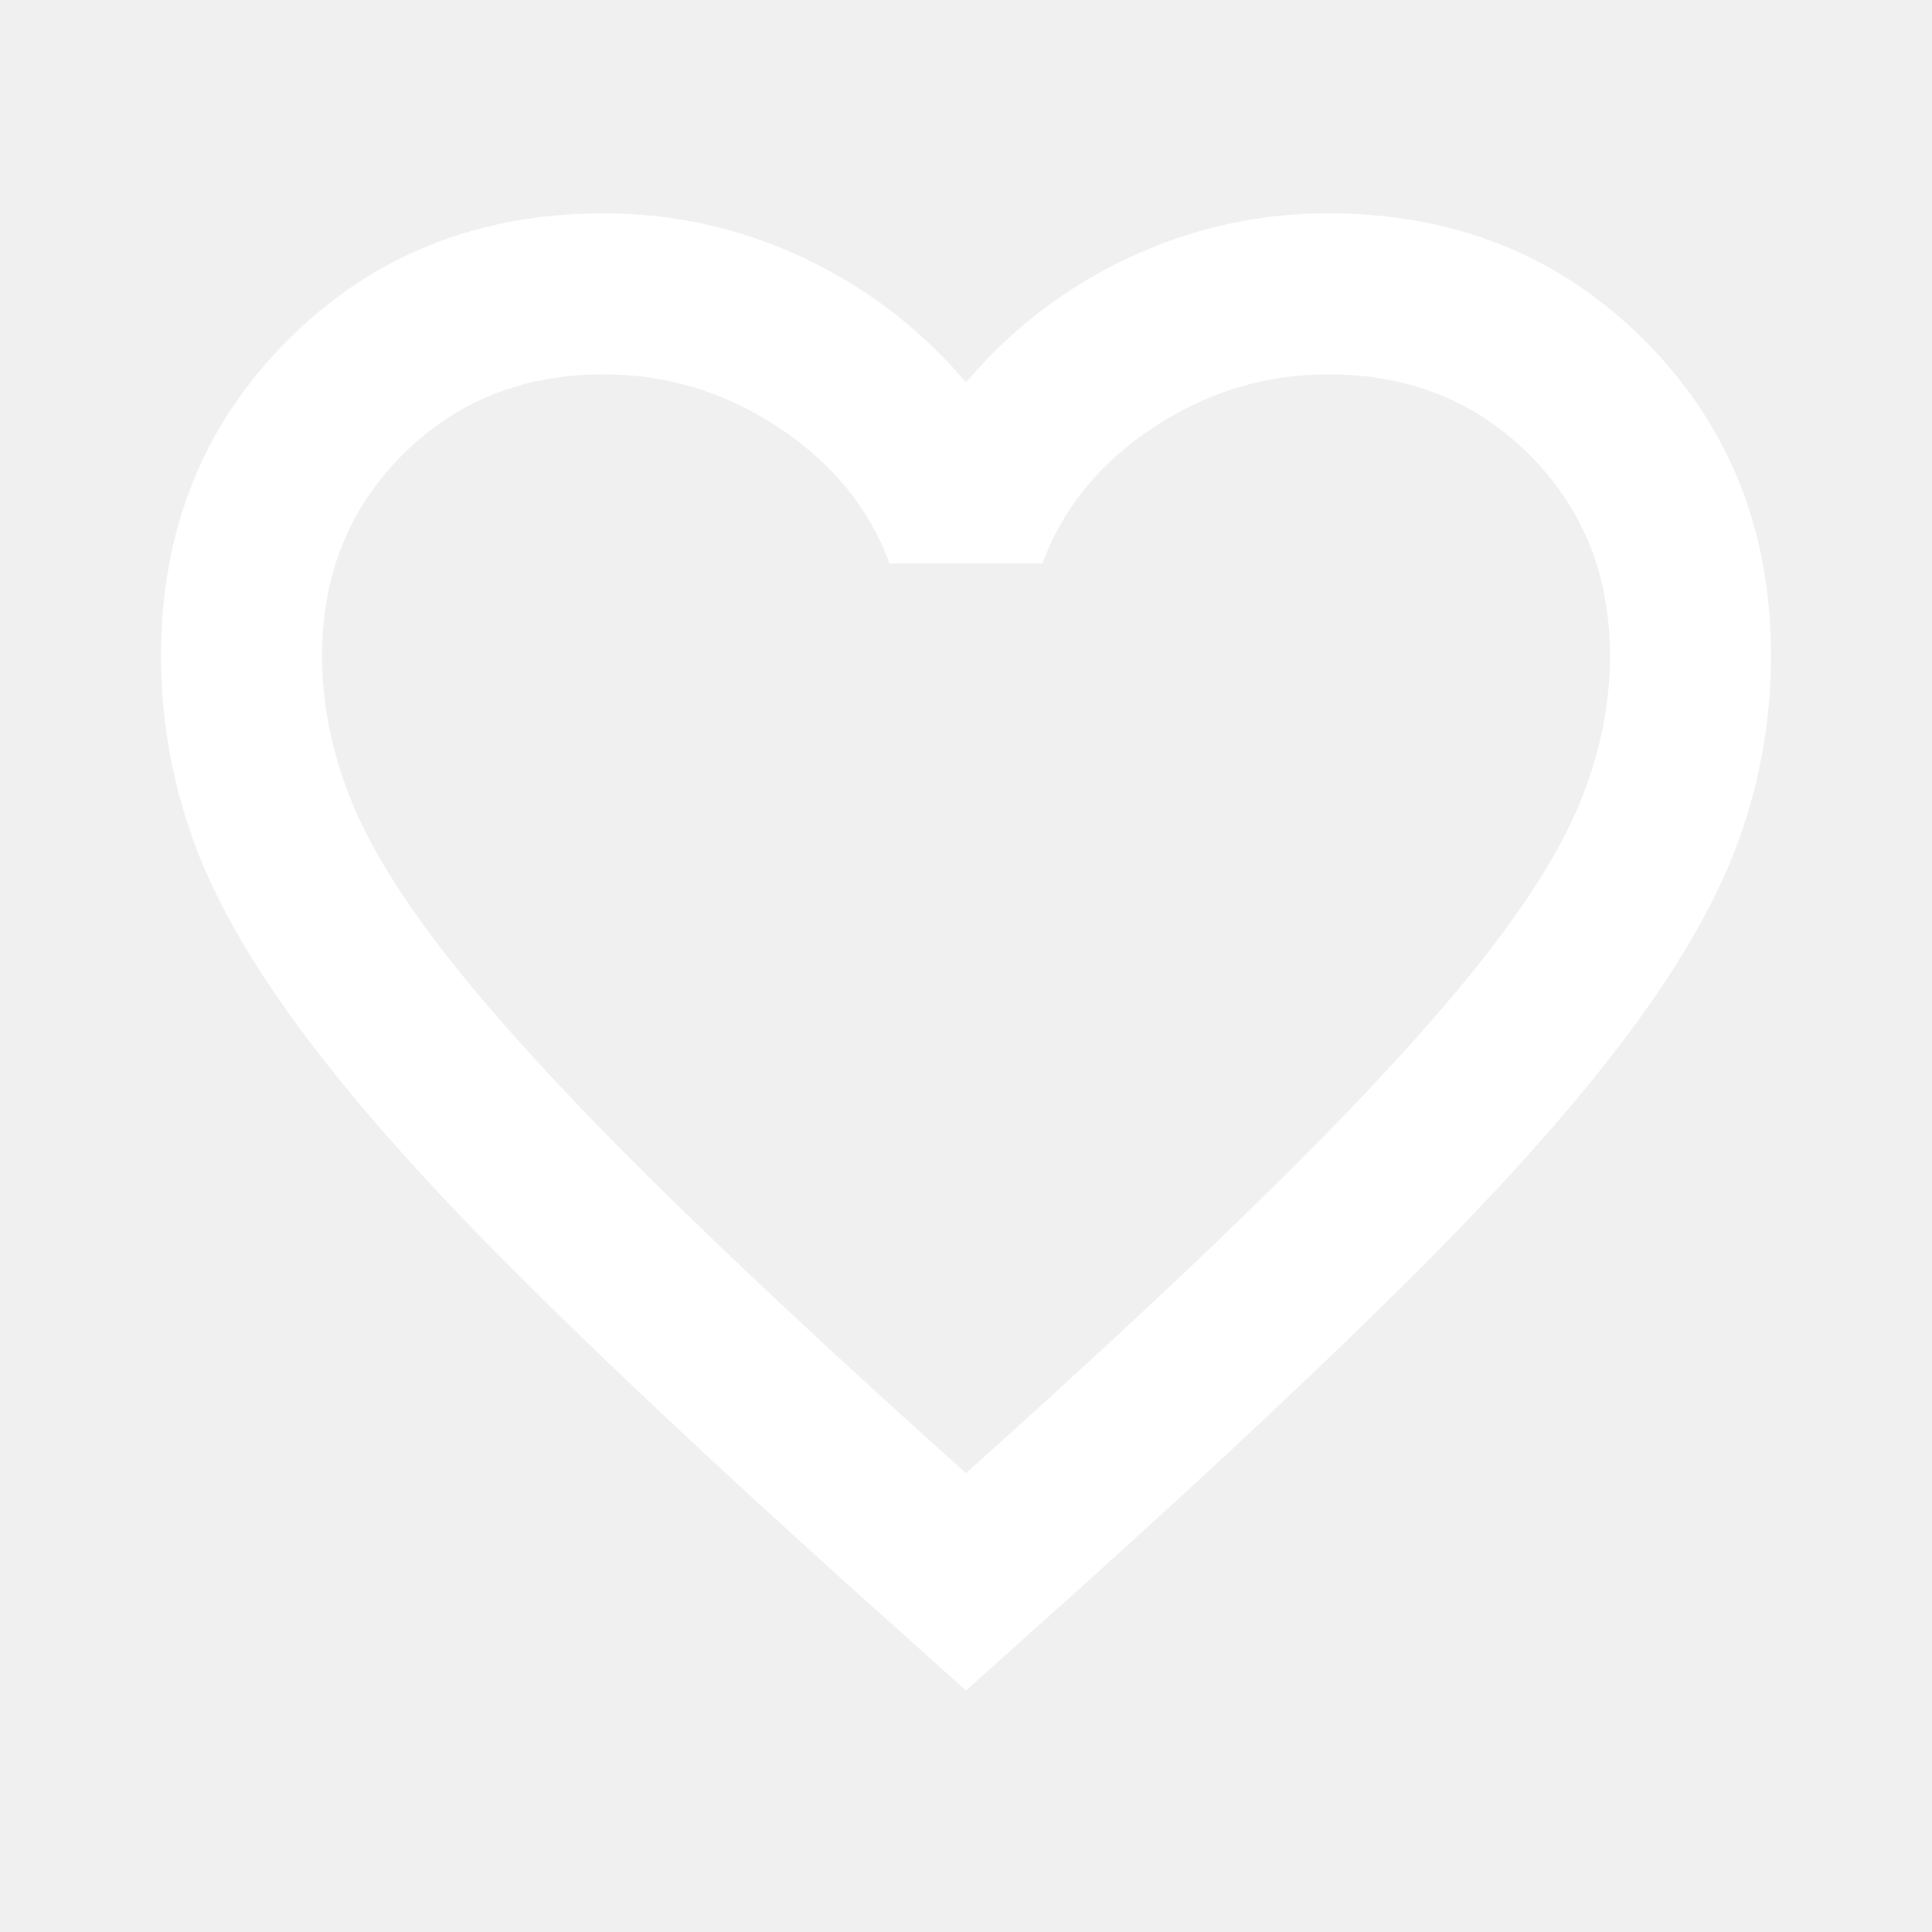
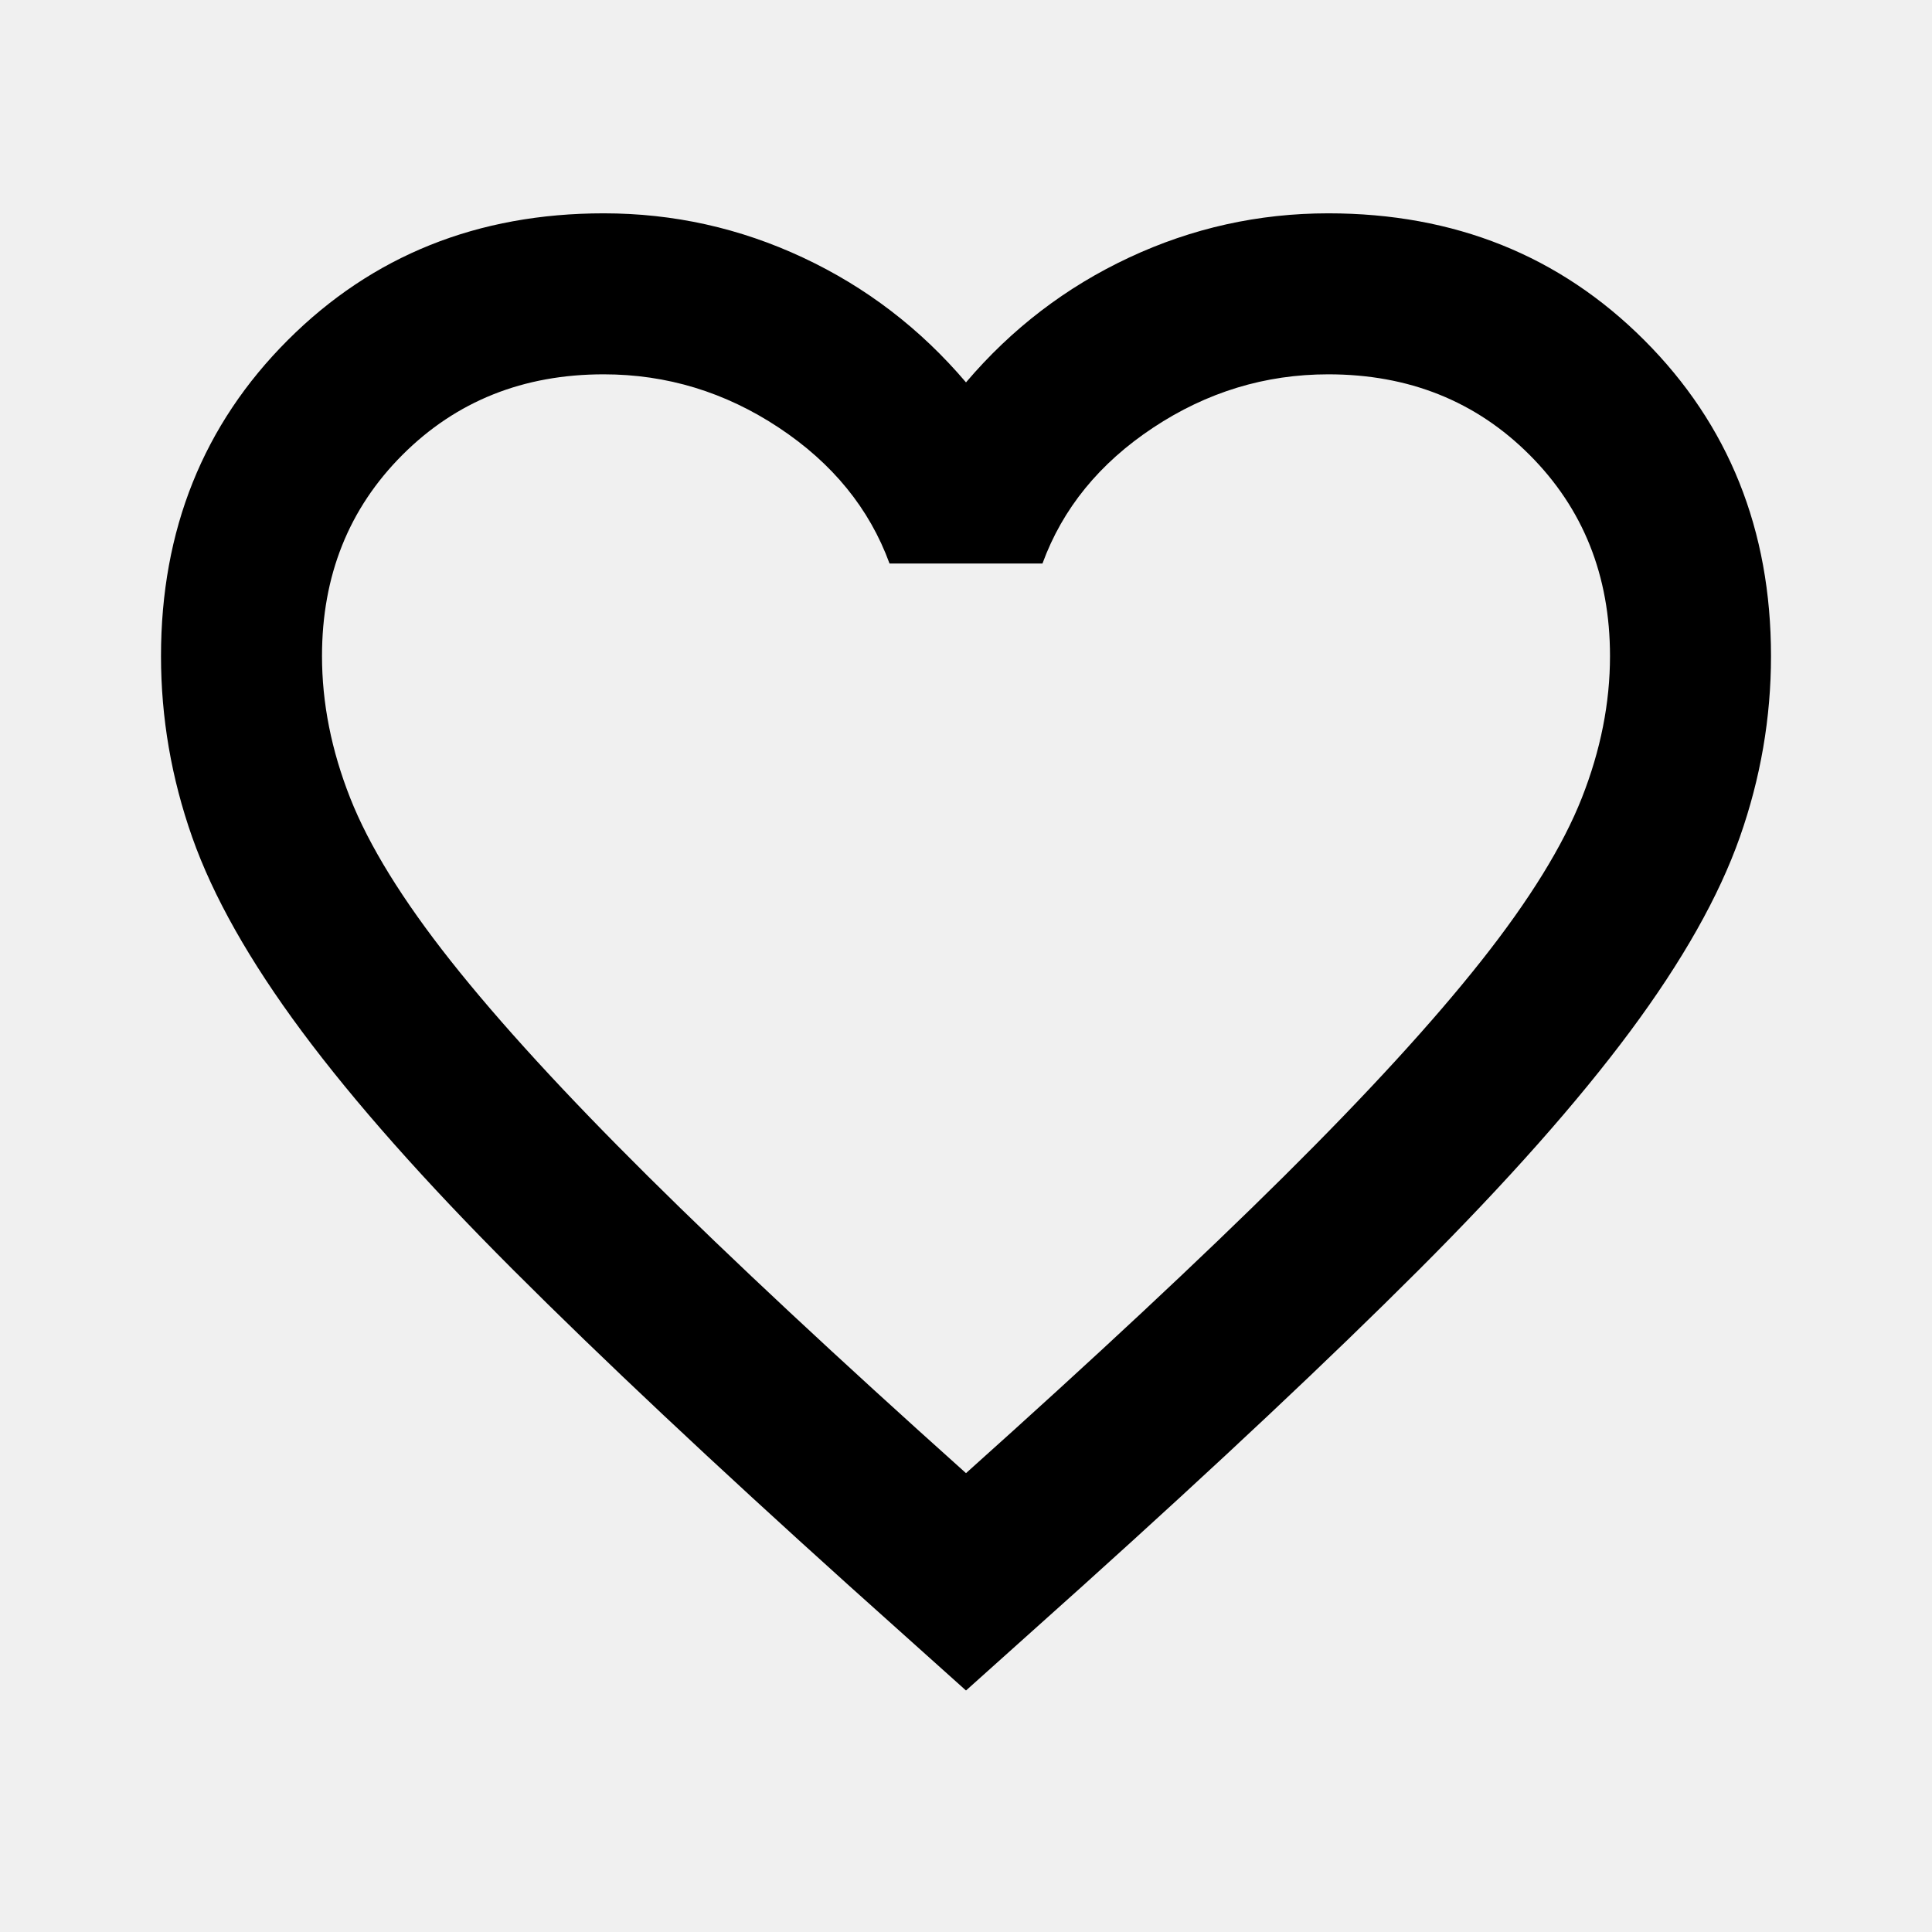
- <svg xmlns="http://www.w3.org/2000/svg" height="24px" viewBox="0 -960 960 960" width="24px" fill="#fff">
+ <svg xmlns="http://www.w3.org/2000/svg" height="24px" viewBox="0 -960 960 960" width="24px" fill="#000">
  <path d="m480-120-58-52q-101-91-167-157T150-447.5Q111-500 95.5-544T80-634q0-94 63-157t157-63q52 0 99 22t81 62q34-40 81-62t99-22q94 0 157 63t63 157q0 46-15.5 90T810-447.5Q771-395 705-329T538-172l-58 52Zm0-108q96-86 158-147.5t98-107q36-45.5 50-81t14-70.5q0-60-40-100t-100-40q-47 0-87 26.5T518-680h-76q-15-41-55-67.5T300-774q-60 0-100 40t-40 100q0 35 14 70.5t50 81q36 45.5 98 107T480-228Zm0-273Z" />
</svg>
